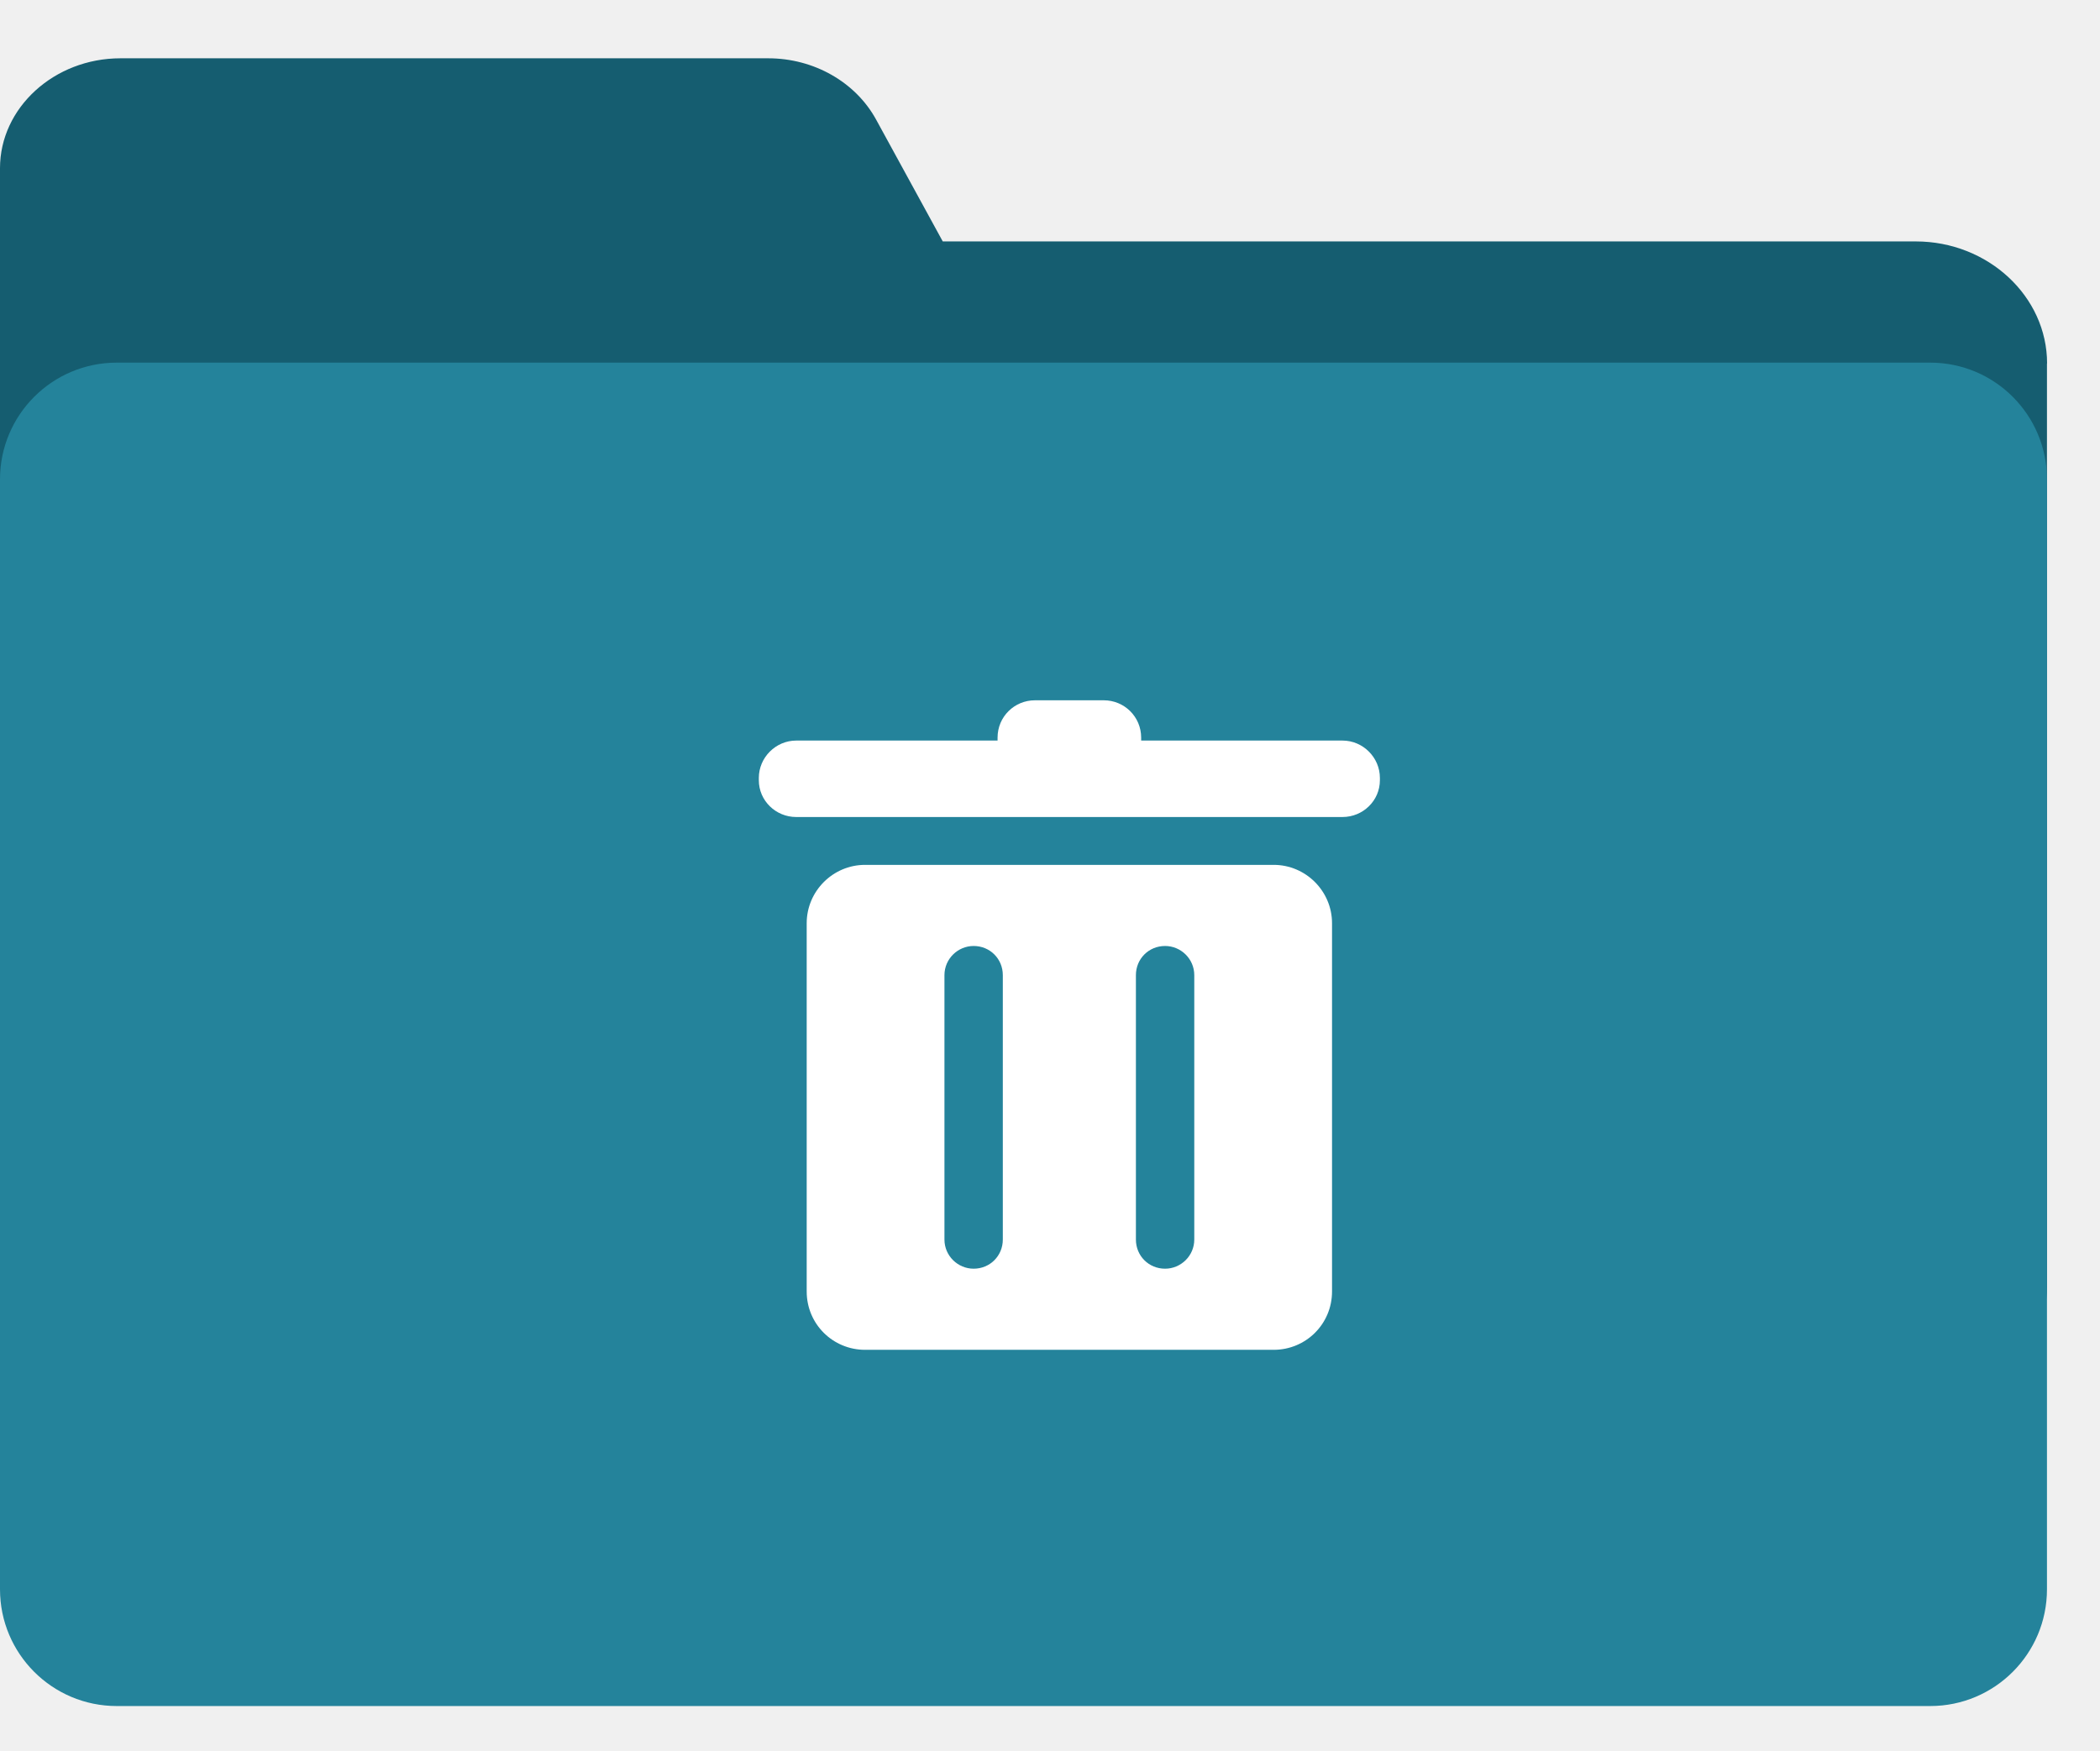
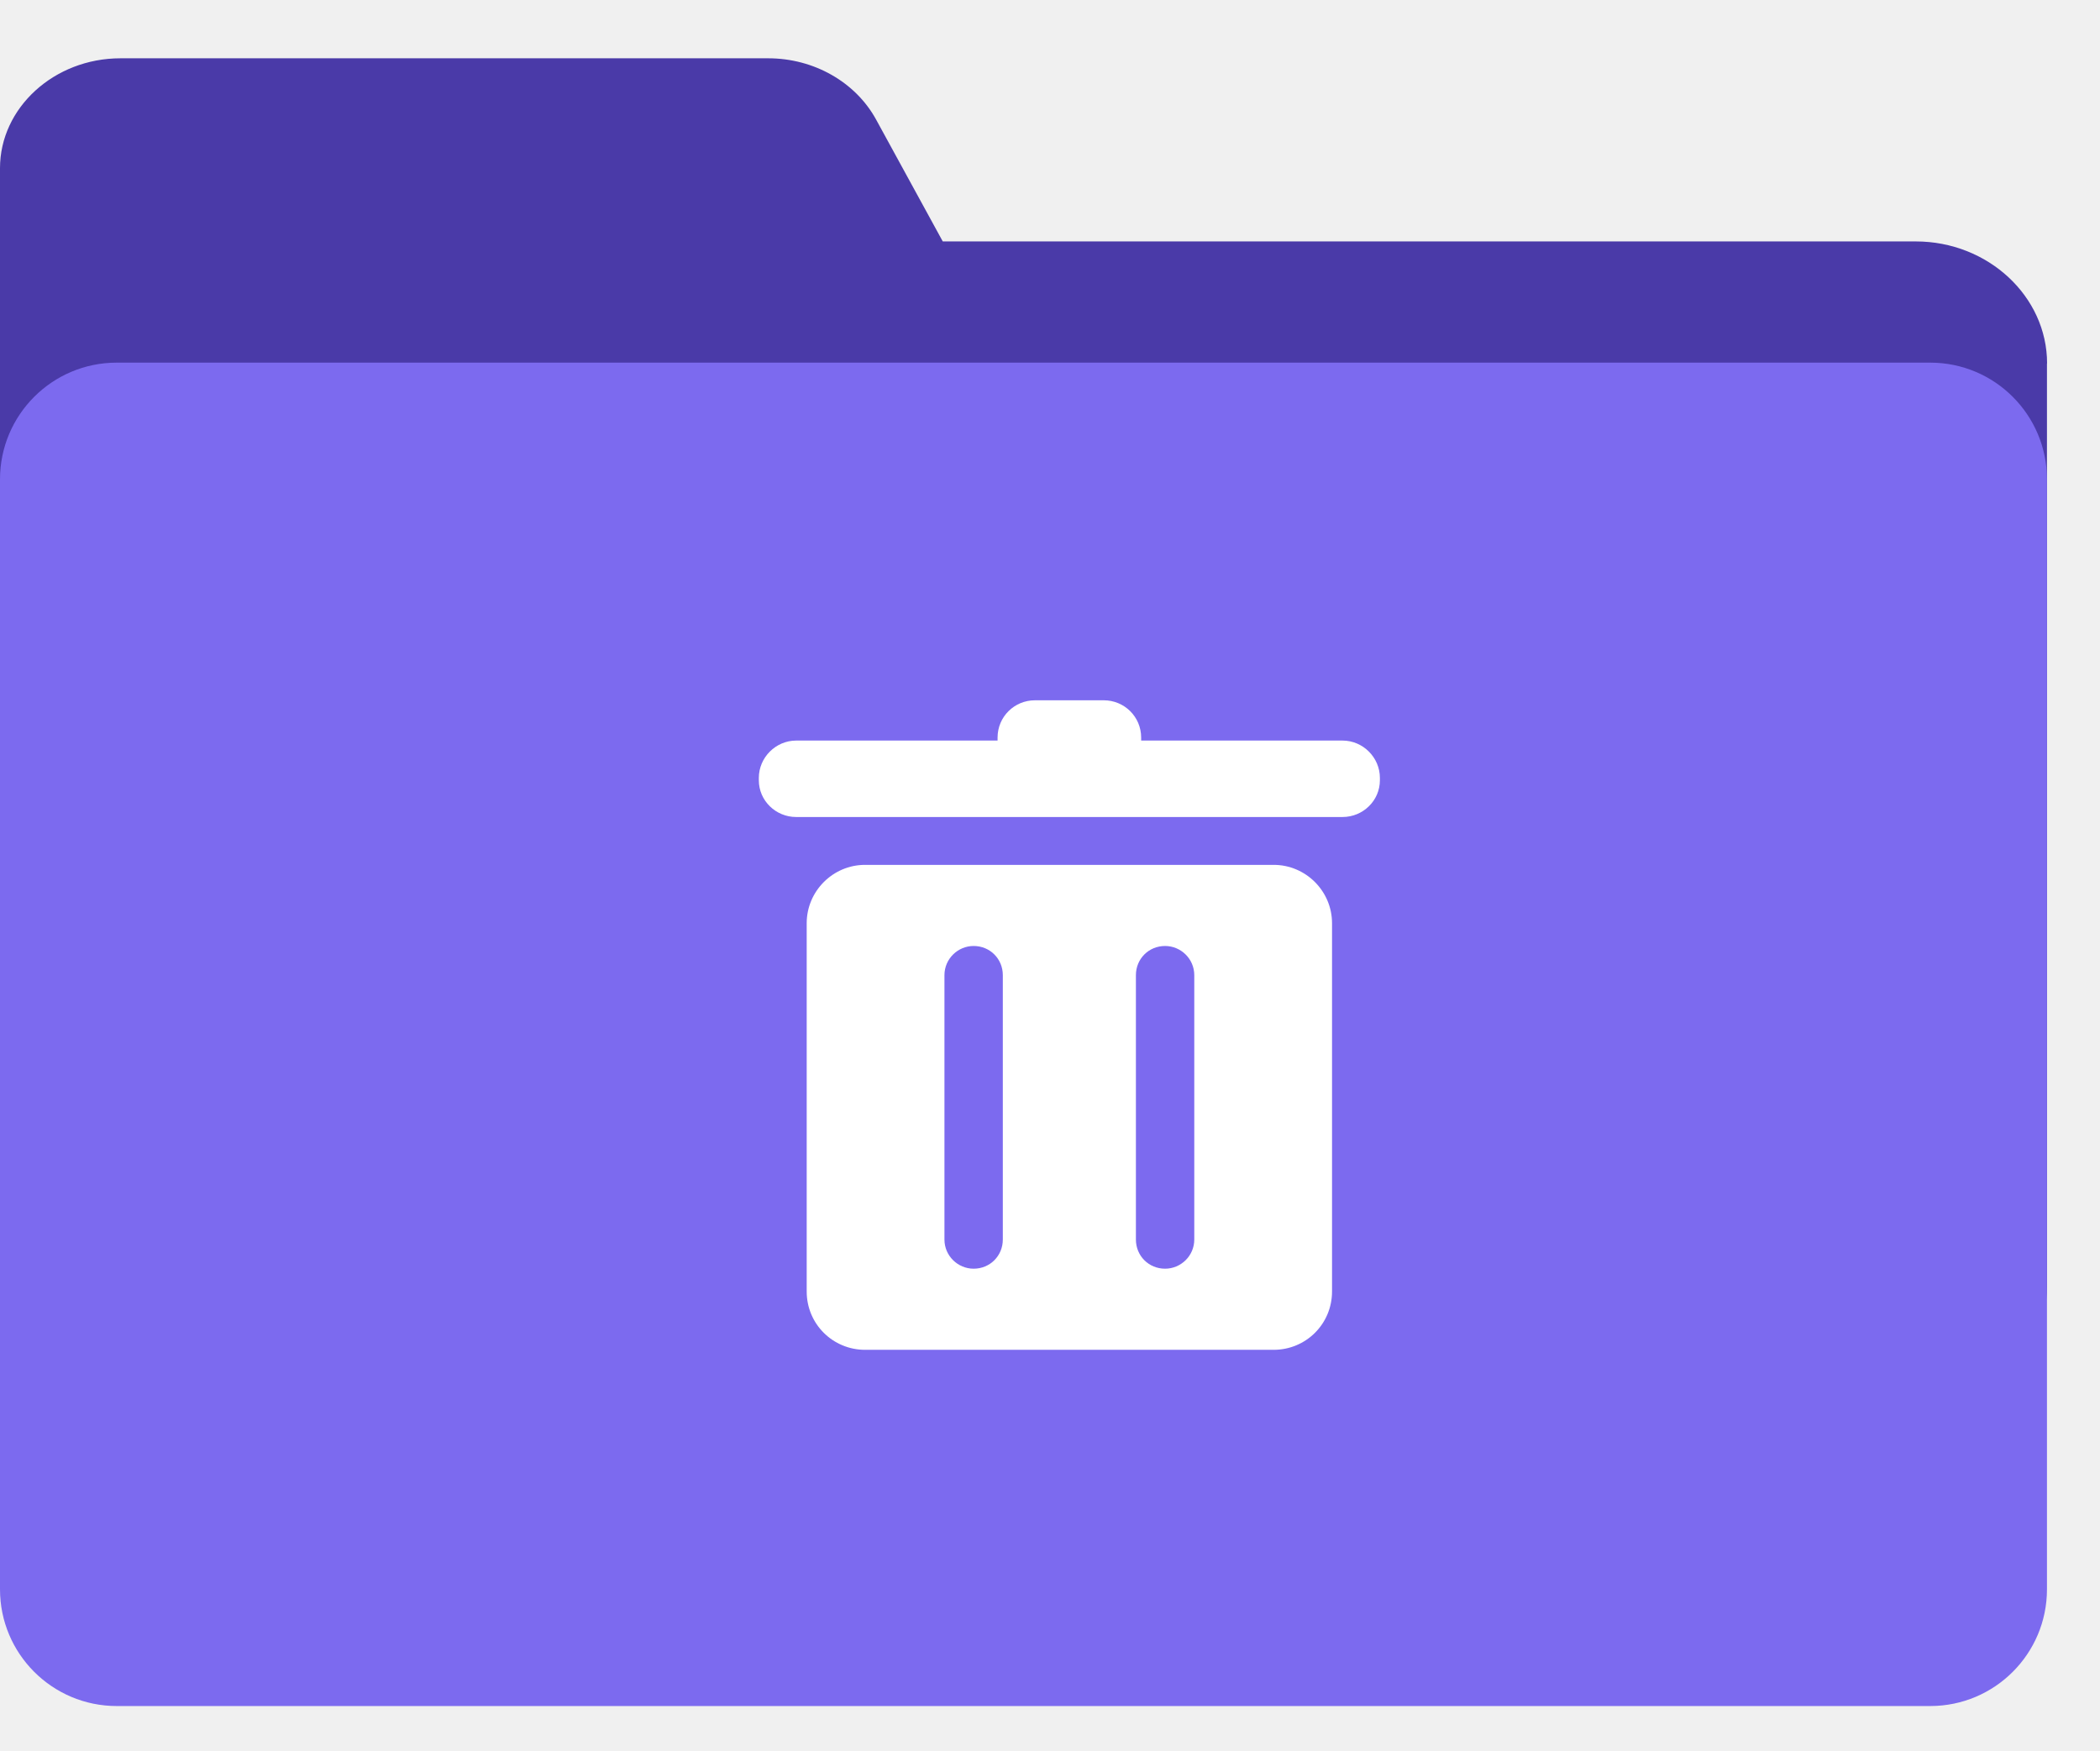
<svg xmlns="http://www.w3.org/2000/svg" t="1780592093649" class="icon" viewBox="0 0 1228 1024" version="1.1" p-id="1457" width="239.844" height="200">
-   <path d="M1196.988 212.582v540.058c0 39.595-34.475 71.373-76.766 71.373H323.243c-51.78 0-88.747-46.763-73.25-92.809l126.737-375.808H70.417C31.676 355.362 0 326.451 0 291.089V98.372C0 63.044 31.676 34.099 70.417 34.099h378.812c26.726 0 51.029 13.926 63.01 35.703l39.049 71.407H1120.256c42.257 0 76.8 32.119 76.8 71.373" fill="#155d70" p-id="1458" />
-   <path d="M1128.721 997.854H68.267a68.267 68.267 0 0 1-68.267-68.267V280.371a68.267 68.267 0 0 1 68.267-68.267h1060.454a68.267 68.267 0 0 1 68.267 68.267V929.587a68.267 68.267 0 0 1-68.267 68.267" fill="#24839b" p-id="1459" />
+   <path d="M1196.988 212.582v540.058c0 39.595-34.475 71.373-76.766 71.373H323.243c-51.78 0-88.747-46.763-73.25-92.809l126.737-375.808H70.417C31.676 355.362 0 326.451 0 291.089V98.372C0 63.044 31.676 34.099 70.417 34.099h378.812c26.726 0 51.029 13.926 63.01 35.703l39.049 71.407H1120.256c42.257 0 76.8 32.119 76.8 71.373" fill="#4a3aa8" p-id="1458" />
+   <path d="M1128.721 997.854H68.267a68.267 68.267 0 0 1-68.267-68.267V280.371a68.267 68.267 0 0 1 68.267-68.267h1060.454a68.267 68.267 0 0 1 68.267 68.267V929.587a68.267 68.267 0 0 1-68.267 68.267" fill="#7c6aef" p-id="1459" />
  <path d="M698.368 724.992c0 9.557-7.851 17.067-17.067 17.067-9.557 0-17.067-7.509-17.067-17.067v-154.624c0-9.557 7.509-17.067 17.067-17.067 9.216 0 17.067 7.509 17.067 17.067v154.624z m-111.957 0c0 9.557-7.509 17.067-17.067 17.067-9.216 0-17.067-7.509-17.067-17.067v-154.624c0-9.557 7.851-17.067 17.067-17.067 9.557 0 17.067 7.509 17.067 17.067v154.624z m158.379-219.136h-238.933c-18.773 0-34.133 15.36-34.133 34.133v215.381c0 19.115 15.36 34.133 34.133 34.133h238.933c18.773 0 34.133-15.019 34.133-34.133v-215.381c0-18.773-15.36-34.133-34.133-34.133z" fill="#FFFFFF" p-id="1460" />
  <path d="M806.912 454.997v1.365c0 11.947-9.899 21.504-21.845 21.504H465.579c-11.947 0-21.845-9.557-21.845-21.504V454.997c0-11.947 9.899-21.845 21.845-21.845h117.76v-1.707c0-12.288 9.899-21.845 21.845-21.845h40.277c11.947 0 21.845 9.557 21.845 21.845v1.707H785.067c11.947 0 21.845 9.899 21.845 21.845" fill="#FFFFFF" p-id="1461" />
</svg>
